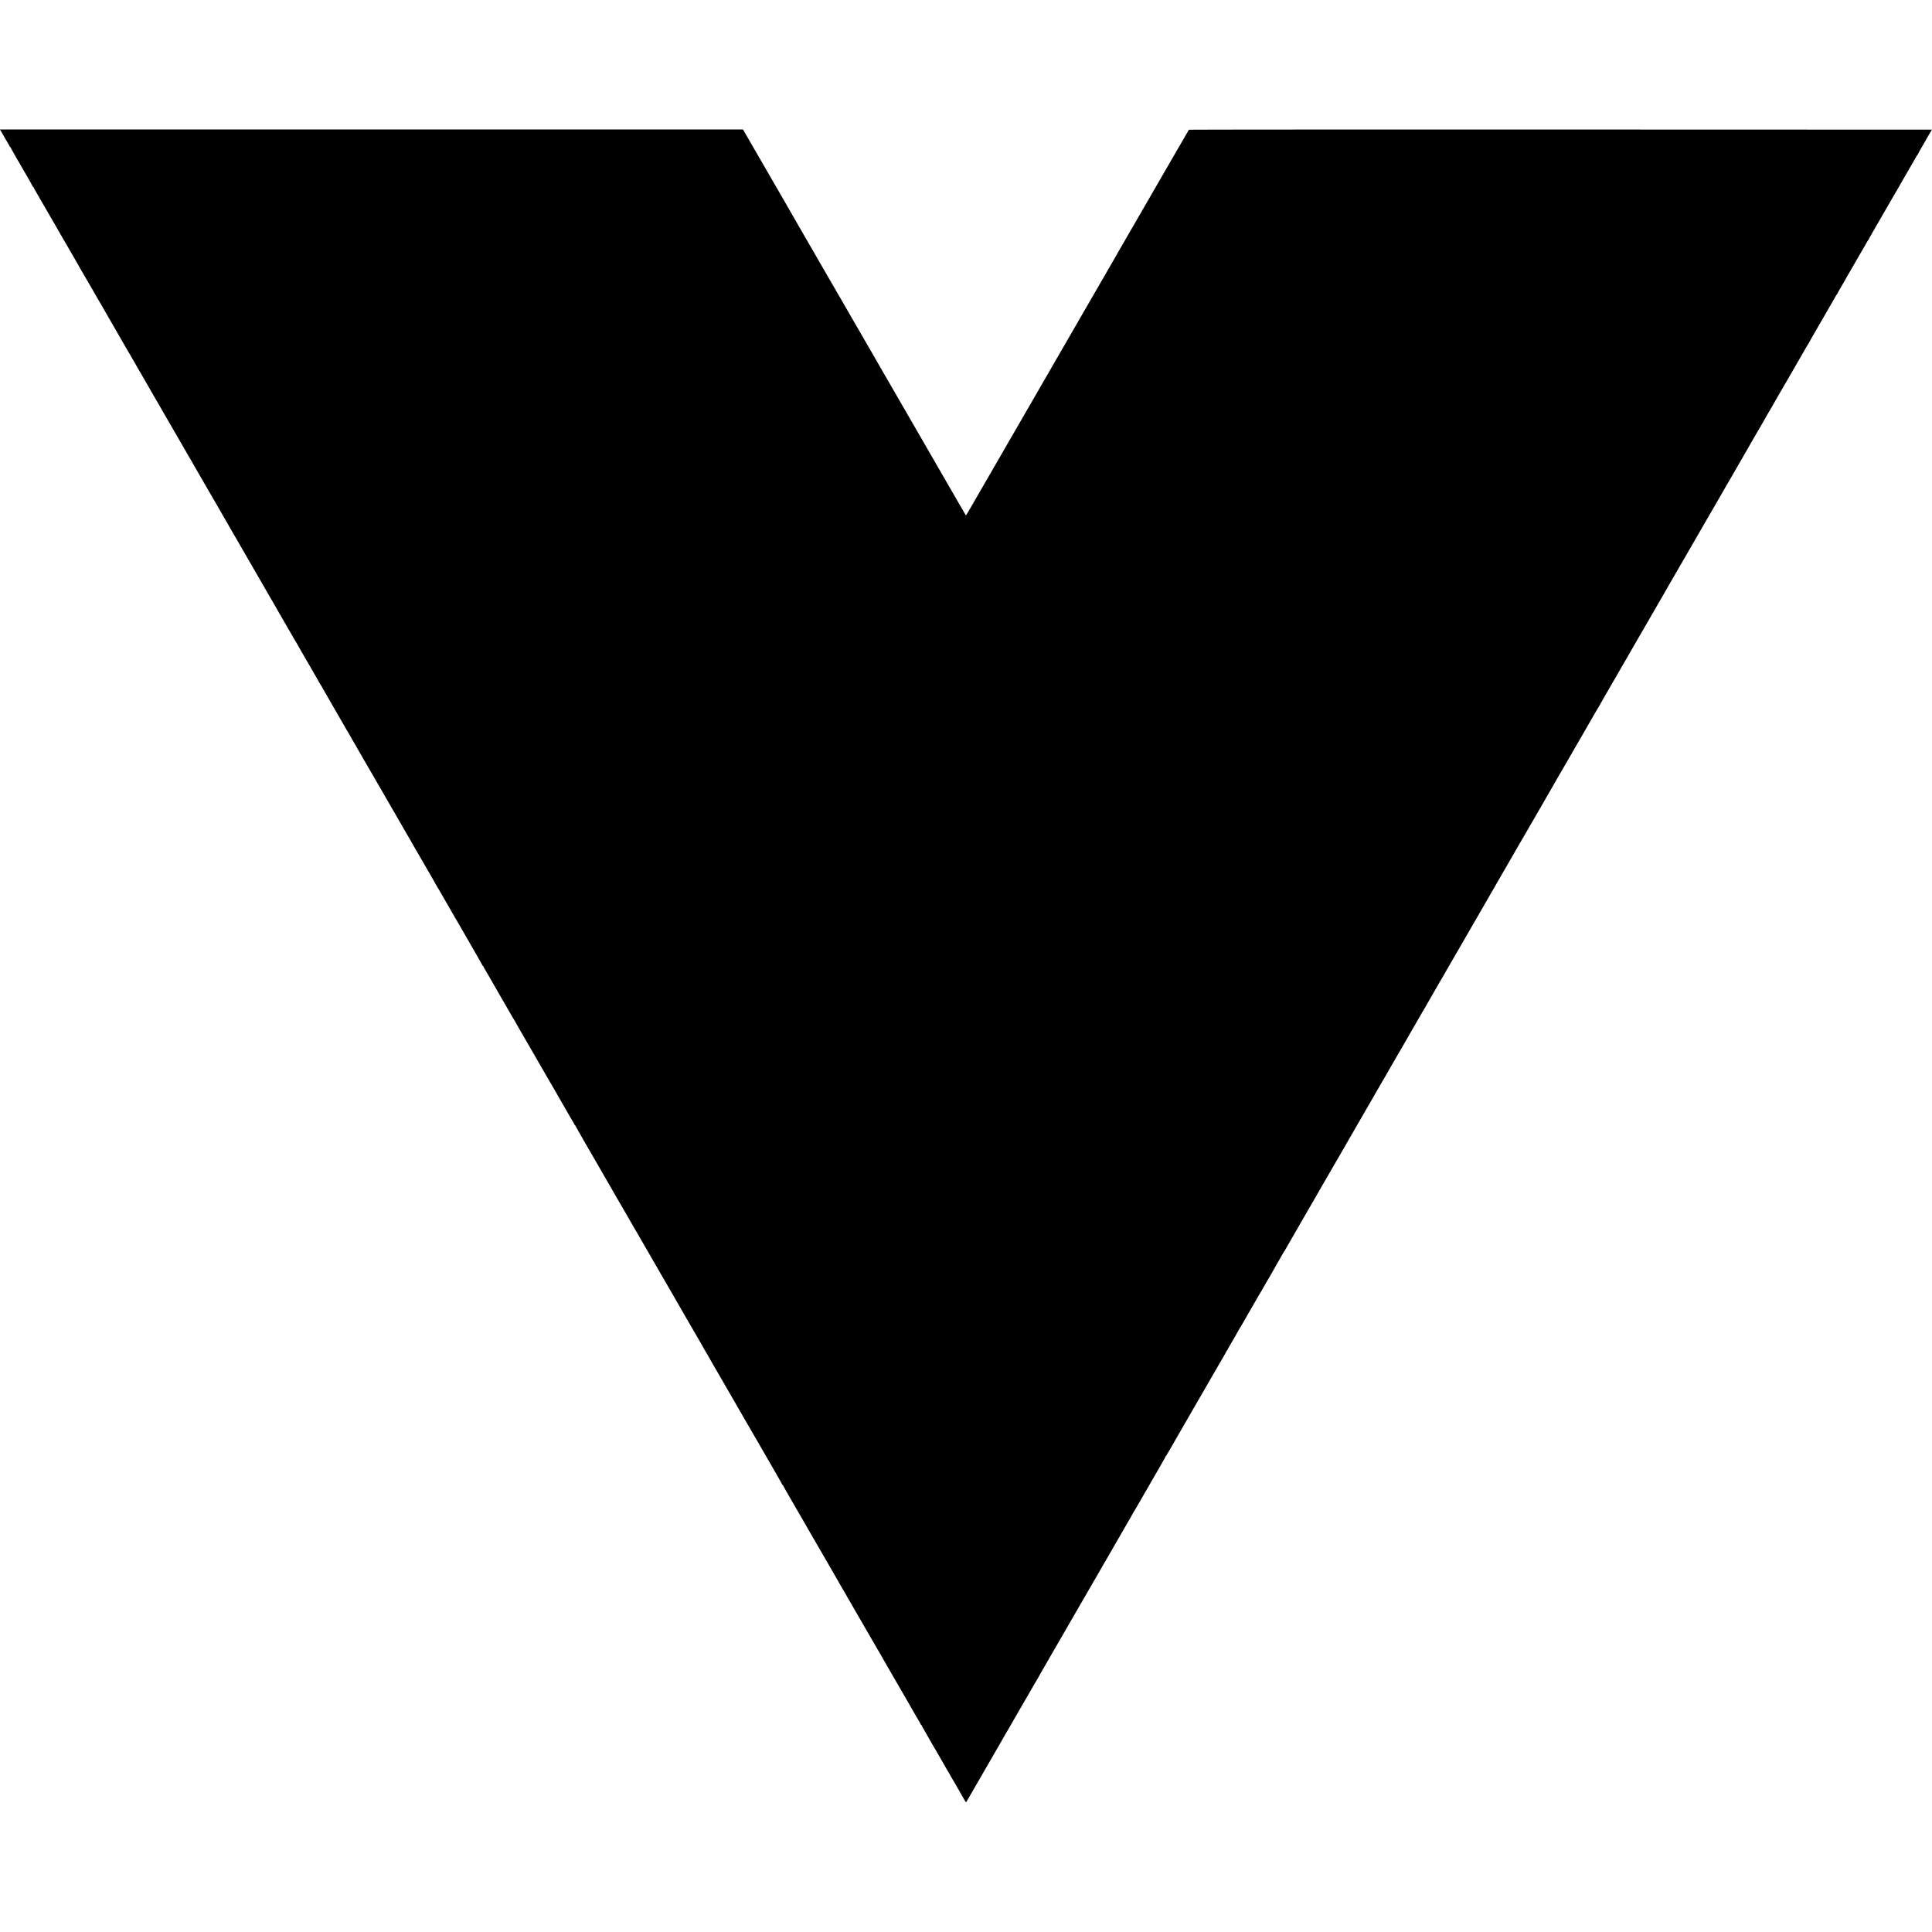
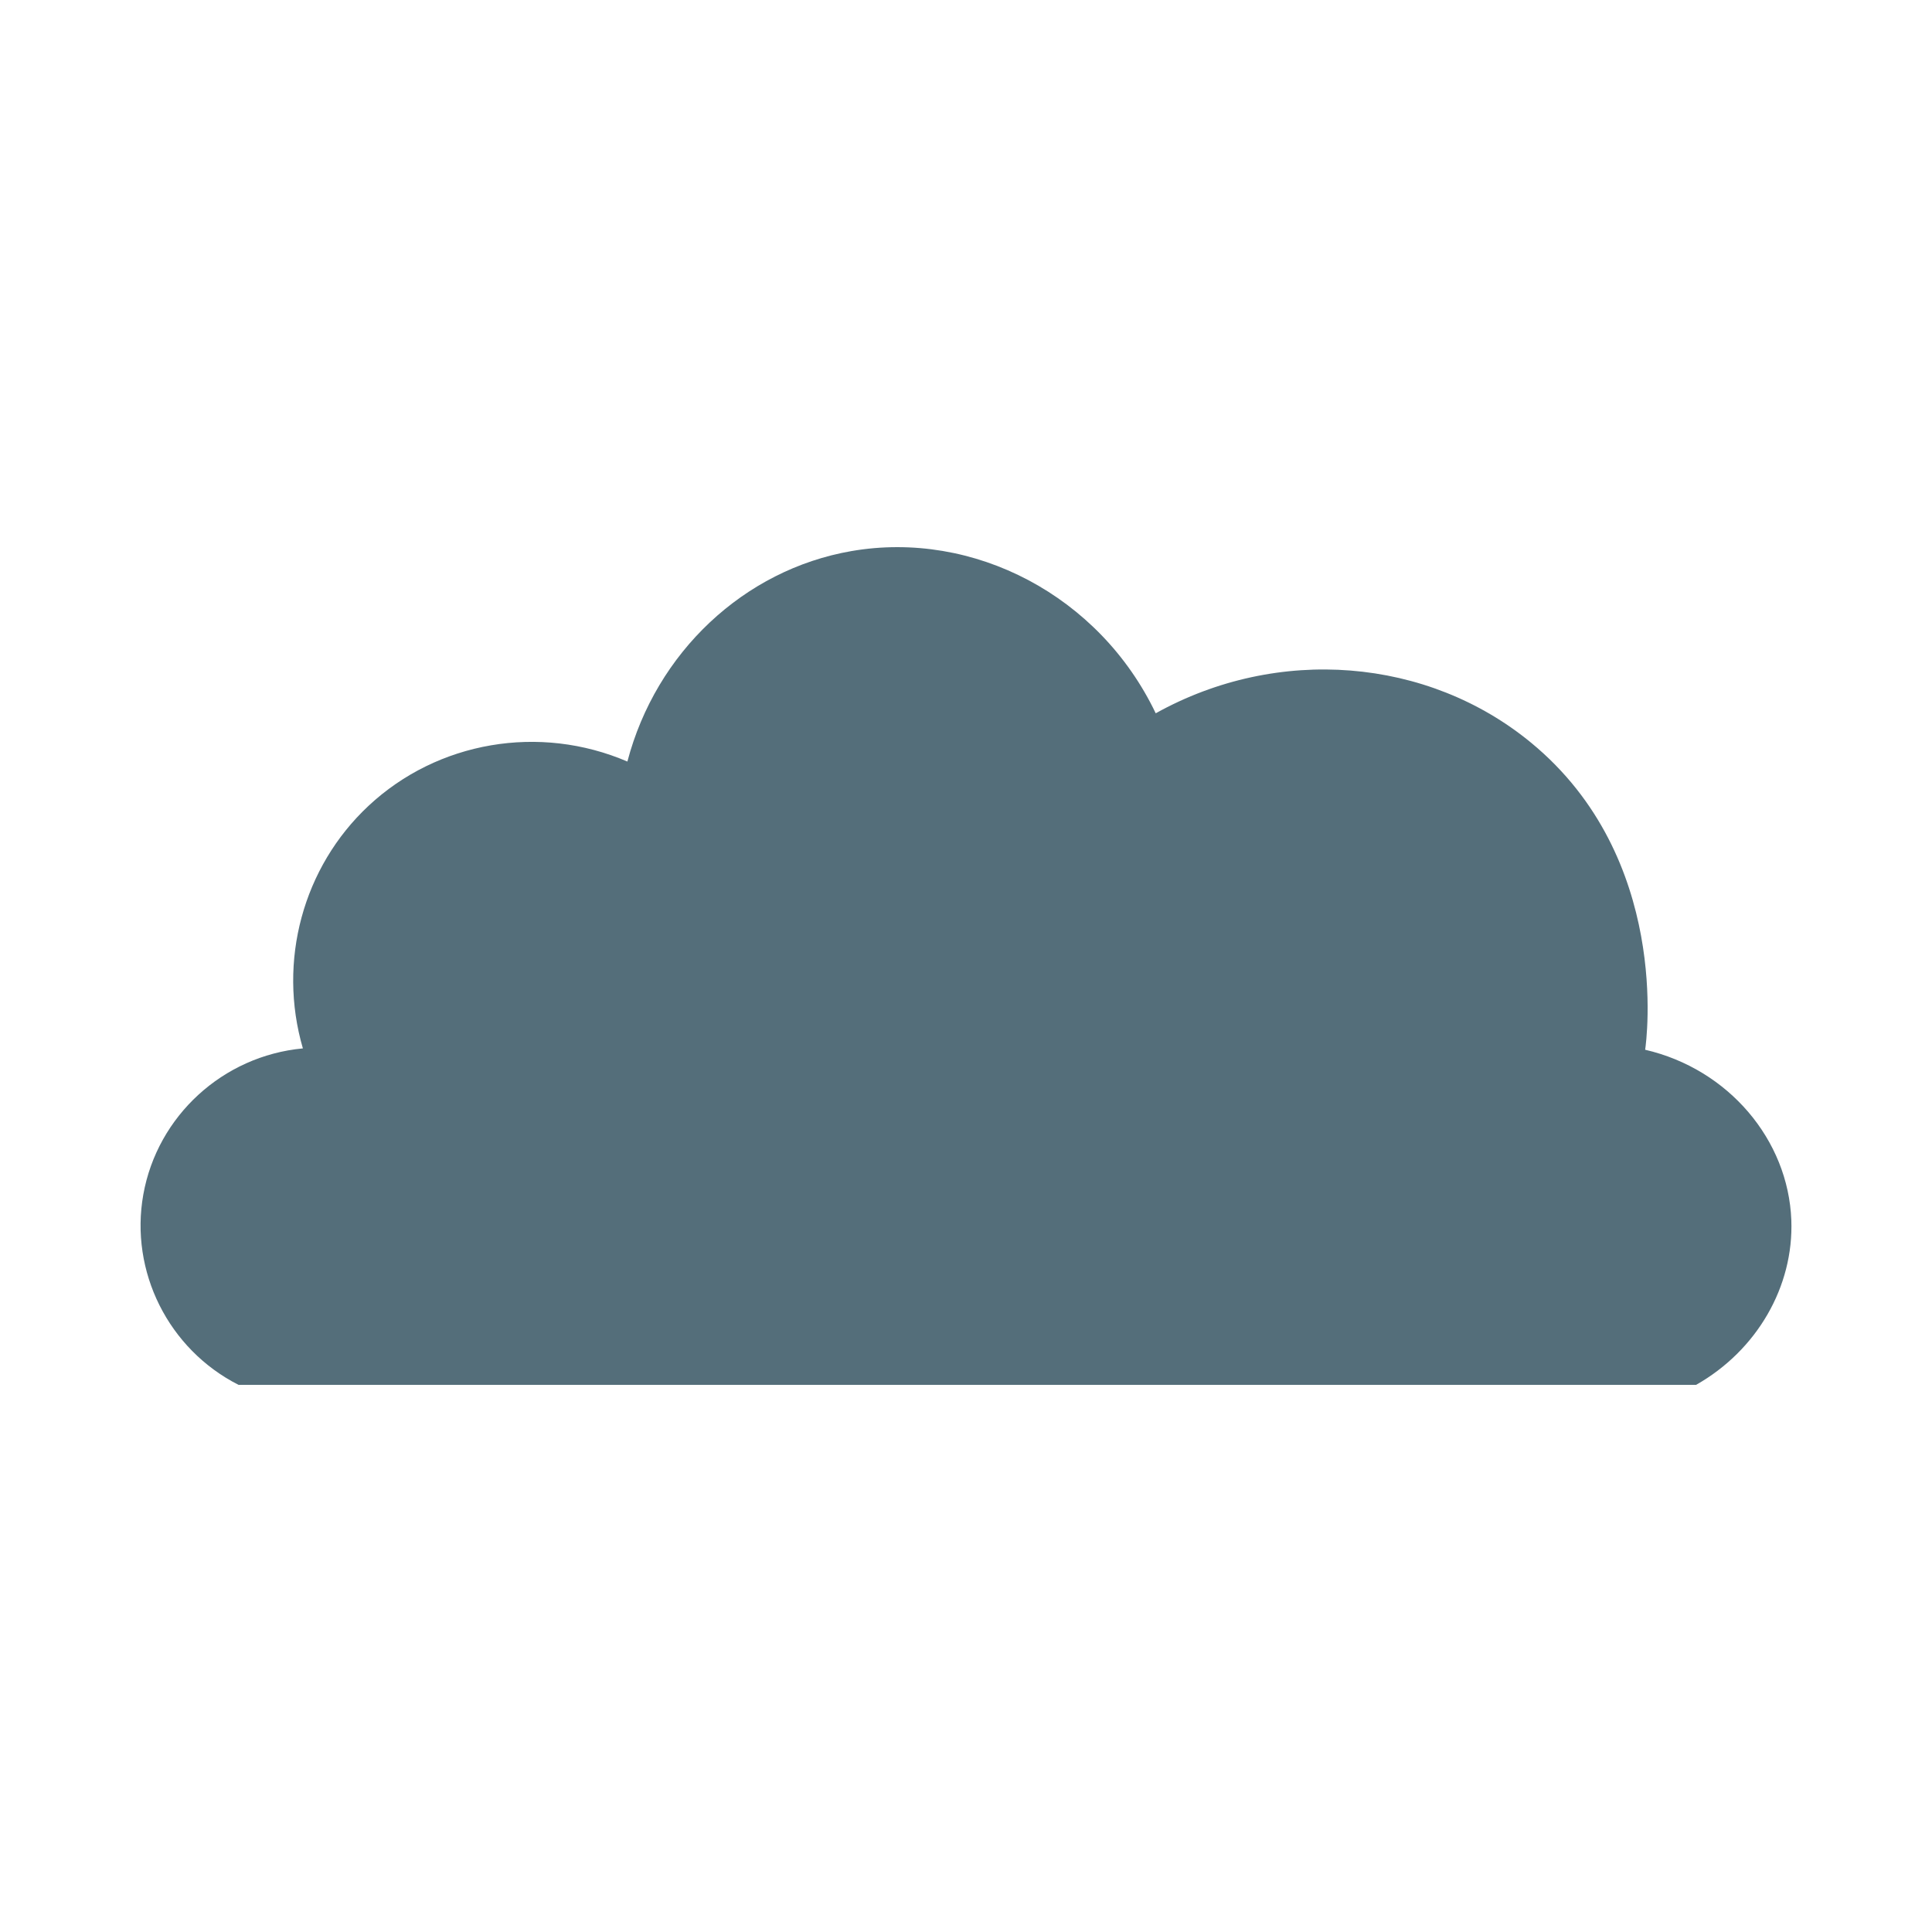
- <svg xmlns="http://www.w3.org/2000/svg" version="1.0" width="16pt" height="16pt" viewBox="0 0 16 16" preserveAspectRatio="xMidYMid meet">
-   <g transform="translate(0,16) scale(0.00032,-0.00032)" fill="#000000" stroke="none">
-     <path d="M18 46618 c45 -75 122 -207 122 -211 0 -2 25 -45 55 -95 30 -50 55 -96 55 -102 0 -5 5 -10 10 -10 6 0 10 -4 10 -9 0 -5 73 -135 161 -288 89 -153 173 -298 187 -323 14 -25 32 -57 41 -72 88 -149 187 -324 189 -335 2 -7 8 -13 13 -13 5 0 9 -4 9 -10 0 -5 46 -89 103 -187 175 -302 490 -846 507 -876 8 -16 20 -36 25 -45 28 -46 290 -498 339 -585 13 -23 74 -129 136 -236 61 -107 123 -215 137 -240 14 -25 29 -50 33 -56 5 -5 23 -37 40 -70 18 -33 38 -67 44 -75 11 -16 21 -33 63 -109 14 -25 29 -50 33 -56 4 -5 21 -35 38 -65 55 -100 261 -455 269 -465 4 -5 14 -21 20 -35 15 -29 41 -75 103 -180 24 -41 52 -88 60 -105 9 -16 57 -100 107 -185 112 -193 362 -626 380 -660 8 -14 23 -38 33 -55 11 -16 23 -37 27 -45 4 -8 26 -46 48 -85 23 -38 53 -90 67 -115 46 -81 64 -113 178 -310 62 -107 121 -210 132 -227 37 -67 56 -99 85 -148 16 -27 32 -57 36 -65 4 -8 15 -27 25 -42 9 -15 53 -89 96 -165 44 -76 177 -307 296 -513 120 -206 268 -463 330 -570 131 -227 117 -203 200 -348 36 -62 73 -125 82 -140 10 -15 21 -34 25 -42 4 -8 20 -37 36 -65 17 -27 38 -65 48 -82 49 -85 64 -111 87 -153 13 -25 28 -49 32 -55 4 -5 78 -134 165 -285 87 -151 166 -288 176 -305 10 -16 26 -43 35 -59 9 -17 125 -217 257 -445 132 -229 253 -441 270 -471 17 -30 45 -79 64 -108 18 -29 33 -54 33 -57 0 -2 20 -37 44 -77 24 -40 123 -212 221 -383 97 -170 190 -330 205 -355 16 -25 39 -65 53 -90 13 -25 81 -144 152 -265 70 -121 137 -238 150 -260 12 -22 37 -65 55 -95 18 -30 43 -73 55 -95 12 -22 48 -85 80 -140 77 -132 163 -280 190 -330 13 -22 71 -123 130 -225 59 -102 116 -199 126 -217 10 -17 29 -50 43 -72 15 -22 26 -43 26 -45 0 -2 27 -50 60 -106 33 -56 60 -103 60 -105 0 -2 55 -98 90 -155 8 -14 182 -316 239 -414 13 -22 45 -79 72 -124 27 -46 49 -86 49 -89 0 -2 14 -24 30 -48 16 -24 30 -46 30 -49 0 -5 74 -135 100 -176 5 -8 24 -42 43 -75 50 -88 58 -101 262 -455 104 -179 199 -345 213 -370 14 -25 28 -49 32 -55 4 -5 17 -26 28 -45 10 -19 62 -109 114 -200 114 -197 133 -230 170 -295 16 -27 33 -57 38 -65 17 -28 96 -165 103 -180 4 -8 16 -28 26 -45 10 -16 77 -131 148 -255 72 -124 181 -313 243 -420 62 -107 121 -209 131 -227 35 -62 323 -560 392 -678 38 -66 83 -145 100 -175 16 -30 33 -59 37 -65 4 -5 17 -27 29 -47 34 -61 56 -100 90 -156 17 -29 31 -55 31 -57 0 -2 17 -32 39 -67 21 -35 134 -229 251 -433 117 -203 235 -407 261 -451 27 -45 49 -85 49 -88 0 -4 8 -19 19 -34 15 -21 200 -341 309 -533 10 -19 33 -58 51 -87 17 -29 31 -54 31 -56 0 -2 25 -44 55 -94 30 -50 55 -95 55 -98 0 -4 6 -15 14 -23 7 -9 27 -41 43 -71 17 -30 170 -297 342 -594 171 -296 311 -542 311 -547 0 -5 5 -9 10 -9 6 0 10 -4 10 -10 0 -5 22 -47 49 -92 27 -46 58 -99 68 -118 24 -43 81 -140 93 -160 5 -8 66 -114 135 -235 69 -121 130 -227 135 -235 12 -21 259 -447 283 -490 10 -19 28 -47 38 -62 11 -14 19 -29 19 -32 0 -3 37 -69 83 -148 99 -170 305 -526 337 -583 13 -22 31 -53 41 -70 11 -16 22 -37 26 -45 7 -14 82 -146 103 -180 14 -24 181 -311 205 -355 13 -22 46 -80 75 -130 29 -49 64 -110 78 -135 14 -25 51 -88 82 -140 31 -52 59 -102 63 -110 4 -8 18 -33 31 -55 205 -353 284 -489 309 -535 17 -30 45 -78 62 -106 18 -28 36 -60 39 -72 4 -12 12 -22 17 -22 5 0 9 -4 9 -10 0 -5 109 -197 241 -427 133 -230 250 -431 259 -448 51 -90 222 -385 280 -485 37 -63 78 -135 92 -160 14 -25 67 -117 118 -205 51 -88 101 -175 111 -193 34 -58 55 -95 149 -257 51 -88 101 -173 110 -190 9 -16 76 -131 147 -255 72 -124 140 -241 151 -260 61 -108 281 -489 355 -615 38 -66 77 -133 87 -150 35 -63 91 -161 100 -175 14 -23 99 -169 128 -220 54 -97 135 -235 142 -245 4 -5 20 -32 35 -60 26 -48 238 -416 276 -480 10 -16 26 -46 37 -65 30 -53 382 -661 403 -695 10 -16 22 -37 26 -45 4 -8 26 -48 50 -88 24 -41 43 -75 43 -77 0 -2 22 -40 50 -85 27 -45 50 -84 50 -86 0 -3 38 -69 83 -147 84 -142 302 -520 340 -587 10 -19 34 -60 52 -90 18 -30 44 -75 57 -100 14 -25 45 -79 70 -120 25 -41 56 -96 70 -121 14 -25 77 -133 138 -240 62 -107 122 -210 132 -229 25 -43 310 -535 337 -581 11 -19 26 -45 34 -59 17 -32 238 -414 266 -460 11 -19 24 -41 28 -49 3 -7 75 -133 160 -278 84 -146 153 -269 153 -274 0 -5 5 -9 10 -9 6 0 10 -4 10 -10 0 -5 82 -150 181 -322 182 -314 201 -346 240 -415 12 -21 80 -139 152 -263 71 -124 141 -245 155 -270 14 -25 28 -49 32 -55 6 -8 145 -248 220 -380 37 -66 209 -362 229 -395 11 -19 24 -42 28 -49 4 -8 67 -118 140 -243 73 -125 133 -230 133 -233 0 -2 15 -28 33 -57 19 -29 47 -78 64 -108 17 -30 53 -93 79 -139 53 -90 82 -141 157 -272 82 -142 115 -199 381 -659 142 -245 268 -463 281 -485 12 -22 71 -125 132 -230 60 -104 172 -298 248 -430 76 -132 146 -253 156 -270 11 -16 22 -36 26 -44 3 -8 30 -54 60 -103 29 -49 53 -91 53 -93 0 -3 18 -34 40 -70 22 -36 40 -67 40 -69 0 -2 37 -66 81 -142 45 -77 98 -168 119 -204 20 -36 47 -81 58 -100 12 -19 27 -47 33 -62 6 -16 15 -28 20 -28 5 0 9 -4 9 -9 0 -6 63 -118 140 -251 77 -133 140 -243 140 -245 0 -2 18 -33 41 -70 22 -37 49 -83 60 -101 10 -19 29 -51 40 -71 25 -45 109 -189 126 -218 7 -11 17 -29 22 -40 6 -11 22 -38 35 -60 14 -22 37 -62 52 -90 14 -27 35 -62 45 -77 11 -14 19 -29 19 -32 0 -3 18 -35 40 -71 22 -36 40 -67 40 -69 0 -2 19 -35 42 -72 23 -38 55 -94 72 -124 26 -47 139 -244 171 -298 6 -9 21 -36 34 -60 28 -48 37 -51 51 -19 6 12 19 36 29 52 10 17 27 46 38 65 11 19 104 181 208 360 103 179 199 345 213 370 14 25 42 74 64 109 21 34 38 65 38 67 0 2 18 33 40 69 22 36 40 67 40 69 0 3 177 310 199 346 16 26 136 234 140 244 2 5 25 44 52 88 27 44 49 81 49 84 0 2 18 34 40 70 22 36 40 67 40 69 0 2 20 36 43 77 35 58 169 289 297 513 9 17 50 86 90 155 40 69 86 150 103 180 16 30 35 62 41 70 6 8 16 24 22 35 35 64 72 129 167 293 59 100 116 199 127 220 11 20 30 53 41 72 43 72 1070 1850 1121 1940 14 25 65 113 113 195 48 83 96 166 107 185 10 19 28 50 38 68 11 18 73 124 137 235 64 111 175 303 246 427 71 124 173 299 225 390 52 91 116 202 143 248 27 45 49 85 49 89 0 4 6 14 14 22 7 9 28 43 46 76 26 47 251 436 378 655 11 19 29 51 40 70 11 19 101 176 201 348 99 172 181 317 181 323 0 5 5 9 10 9 6 0 10 5 10 11 0 6 8 23 18 37 11 15 32 52 49 82 16 30 130 228 253 440 122 212 234 405 248 430 13 25 39 70 57 100 39 65 69 117 130 225 25 44 50 87 55 95 12 19 78 134 220 380 61 107 129 224 150 260 161 277 222 382 246 425 15 28 47 83 71 123 24 41 43 78 43 83 0 5 4 9 8 9 4 0 13 12 19 28 7 15 23 45 36 67 66 110 277 478 277 483 0 3 6 13 14 21 7 9 27 41 43 71 17 30 45 80 63 110 34 57 375 649 394 685 6 11 16 27 22 35 6 8 26 42 44 75 18 33 41 74 51 90 10 17 24 41 32 55 54 97 72 128 88 152 11 14 19 28 19 30 0 3 79 141 175 308 96 167 175 305 175 308 0 3 6 13 14 21 7 9 26 39 41 66 33 60 276 483 338 587 24 40 46 80 50 88 4 8 13 24 20 35 14 23 95 163 125 215 11 19 52 91 92 160 40 69 80 139 90 155 9 17 103 179 207 360 105 182 200 346 211 365 103 181 463 802 489 845 7 11 15 27 19 35 4 8 29 51 55 95 64 110 828 1433 848 1470 9 17 24 41 33 55 9 14 29 48 45 77 15 28 52 93 82 145 30 51 62 107 71 123 17 30 231 398 400 690 51 88 103 179 115 202 12 23 26 48 32 55 6 7 24 38 40 68 17 30 61 107 98 170 37 63 84 144 103 180 19 36 41 72 48 81 8 8 14 18 14 21 0 4 27 51 59 106 32 55 72 124 89 154 16 29 71 125 122 213 51 88 104 180 118 205 13 25 28 50 32 55 4 6 17 26 28 45 11 19 45 80 77 135 31 55 66 116 77 135 11 19 88 152 171 295 401 694 620 1072 650 1125 11 19 87 152 170 295 83 143 158 273 166 288 9 16 21 36 26 45 6 9 31 52 55 96 25 43 54 94 66 115 11 20 95 164 186 321 91 157 173 299 182 315 9 17 26 46 37 65 12 19 66 114 121 210 56 96 108 186 117 200 8 14 24 40 34 59 24 45 383 664 412 713 5 9 17 29 26 45 15 28 120 210 241 419 36 61 68 117 72 125 4 8 12 23 19 34 35 57 245 420 262 453 11 20 35 61 53 90 17 29 32 54 32 56 0 3 28 51 62 108 33 57 70 119 80 138 10 19 23 42 28 50 5 8 32 53 59 100 27 47 149 258 271 470 122 212 234 405 248 430 30 53 62 108 80 135 6 11 15 27 19 35 4 8 85 150 181 315 96 165 187 323 202 350 31 56 116 202 130 225 5 8 25 42 43 75 19 33 92 159 162 280 149 257 157 271 202 350 19 33 38 67 43 75 9 14 228 392 275 475 12 22 55 96 95 165 40 69 80 139 90 155 24 42 202 350 221 383 9 15 27 47 41 72 14 25 75 131 136 236 61 106 121 210 134 232 99 172 271 470 279 482 5 8 23 40 40 70 18 30 81 141 142 245 60 105 121 210 135 235 14 25 71 124 127 220 56 96 143 247 194 335 51 88 96 167 102 175 14 24 180 311 204 355 23 43 340 590 356 615 5 8 50 87 101 175 171 301 517 898 582 1008 25 43 46 81 46 83 0 2 12 23 27 47 14 23 40 67 56 97 16 30 35 62 42 70 7 8 15 22 18 30 4 8 20 38 37 65 16 28 33 57 37 65 6 12 111 196 143 250 5 8 55 95 112 193 57 98 113 195 126 215 12 20 27 46 32 57 6 11 14 27 20 35 5 8 76 130 156 270 80 140 165 287 187 325 23 39 52 90 66 115 13 25 30 52 37 61 8 8 14 18 14 21 0 4 41 77 92 165 50 87 175 302 276 478 101 176 208 360 236 408 28 49 67 117 86 152 19 35 41 70 48 77 6 6 12 15 12 19 0 7 124 224 167 291 12 21 23 40 23 42 0 2 21 40 46 83 26 43 55 92 64 109 54 95 327 568 354 614 19 30 45 75 59 100 71 128 82 145 89 148 4 2 8 8 8 13 0 5 42 82 94 172 311 538 496 858 518 897 14 25 40 70 58 100 18 30 42 71 53 90 10 19 79 139 152 265 73 127 142 246 153 265 10 19 43 76 72 125 29 50 63 108 75 130 65 116 80 140 87 143 4 2 8 8 8 12 0 8 114 212 140 250 6 8 14 24 20 35 5 11 54 97 108 190 l100 170 -9611 3 c-5286 1 -9614 -1 -9618 -5 -5 -6 -419 -719 -619 -1068 -89 -155 -267 -463 -323 -560 -38 -66 -81 -140 -95 -165 -31 -56 -263 -457 -526 -910 -110 -190 -224 -388 -254 -440 -29 -52 -61 -109 -71 -125 -23 -39 -243 -420 -268 -465 -11 -19 -204 -352 -428 -740 -224 -388 -477 -826 -563 -975 -85 -148 -185 -322 -222 -385 -37 -63 -120 -207 -185 -320 -65 -113 -177 -306 -248 -430 -72 -124 -172 -297 -222 -385 -51 -88 -142 -245 -202 -350 -131 -226 -247 -427 -408 -705 -65 -113 -249 -432 -410 -710 -160 -278 -388 -673 -506 -877 -118 -205 -216 -373 -219 -373 -3 0 -52 82 -109 183 -58 100 -144 250 -192 332 -95 164 -402 696 -647 1120 -85 149 -228 396 -317 550 -212 365 -982 1700 -1008 1745 -10 19 -43 76 -72 125 -29 50 -64 110 -77 135 -14 25 -63 110 -110 190 -47 80 -96 165 -110 190 -14 25 -99 171 -188 325 -89 154 -174 300 -188 325 -13 25 -64 113 -112 195 -48 83 -140 242 -205 355 -65 113 -183 317 -263 454 -79 137 -152 264 -163 282 -50 89 -335 583 -354 614 -12 19 -34 58 -50 85 -15 28 -129 226 -253 440 -124 215 -235 408 -247 430 -12 22 -69 121 -127 220 -58 99 -226 389 -373 645 -148 256 -324 561 -392 678 -67 117 -134 232 -147 255 -13 23 -33 59 -46 80 l-22 37 -9615 0 -9615 0 20 -32z" />
-   </g>
+ <svg xmlns="http://www.w3.org/2000/svg" id="a865227f-910f-493c-a6fa-82e8453eb543" data-name="Layer 1" viewBox="0 0 2048 2048">
+   <defs>
+     <style>.ba1e51d9-5d06-4bf9-985e-be4b5aca800e{fill:#546e7a;}</style>
+   </defs>
+   <path class="ba1e51d9-5d06-4bf9-985e-be4b5aca800e" d="M252.83,1468H1797.94c64.33-36.44,103.65-104.08,100.93-174.77-3.27-84.8-66.49-160-154.94-180.46,1.46-9.65,27.38-203.26-120.82-325.39-109.76-90.45-268.48-103.35-398-31.26-59.54-124.64-192.89-194.45-322.67-171.93-113.75,19.74-207,107.34-237.38,223.08-93.13-40-201.15-21.47-274.34,46.89-69.62,65-96.6,164.8-69.65,257.19-84.81,7.9-154.29,71.68-169.15,154.88C137.35,1347.78,178.44,1430.16,252.83,1468Z" />
</svg>
